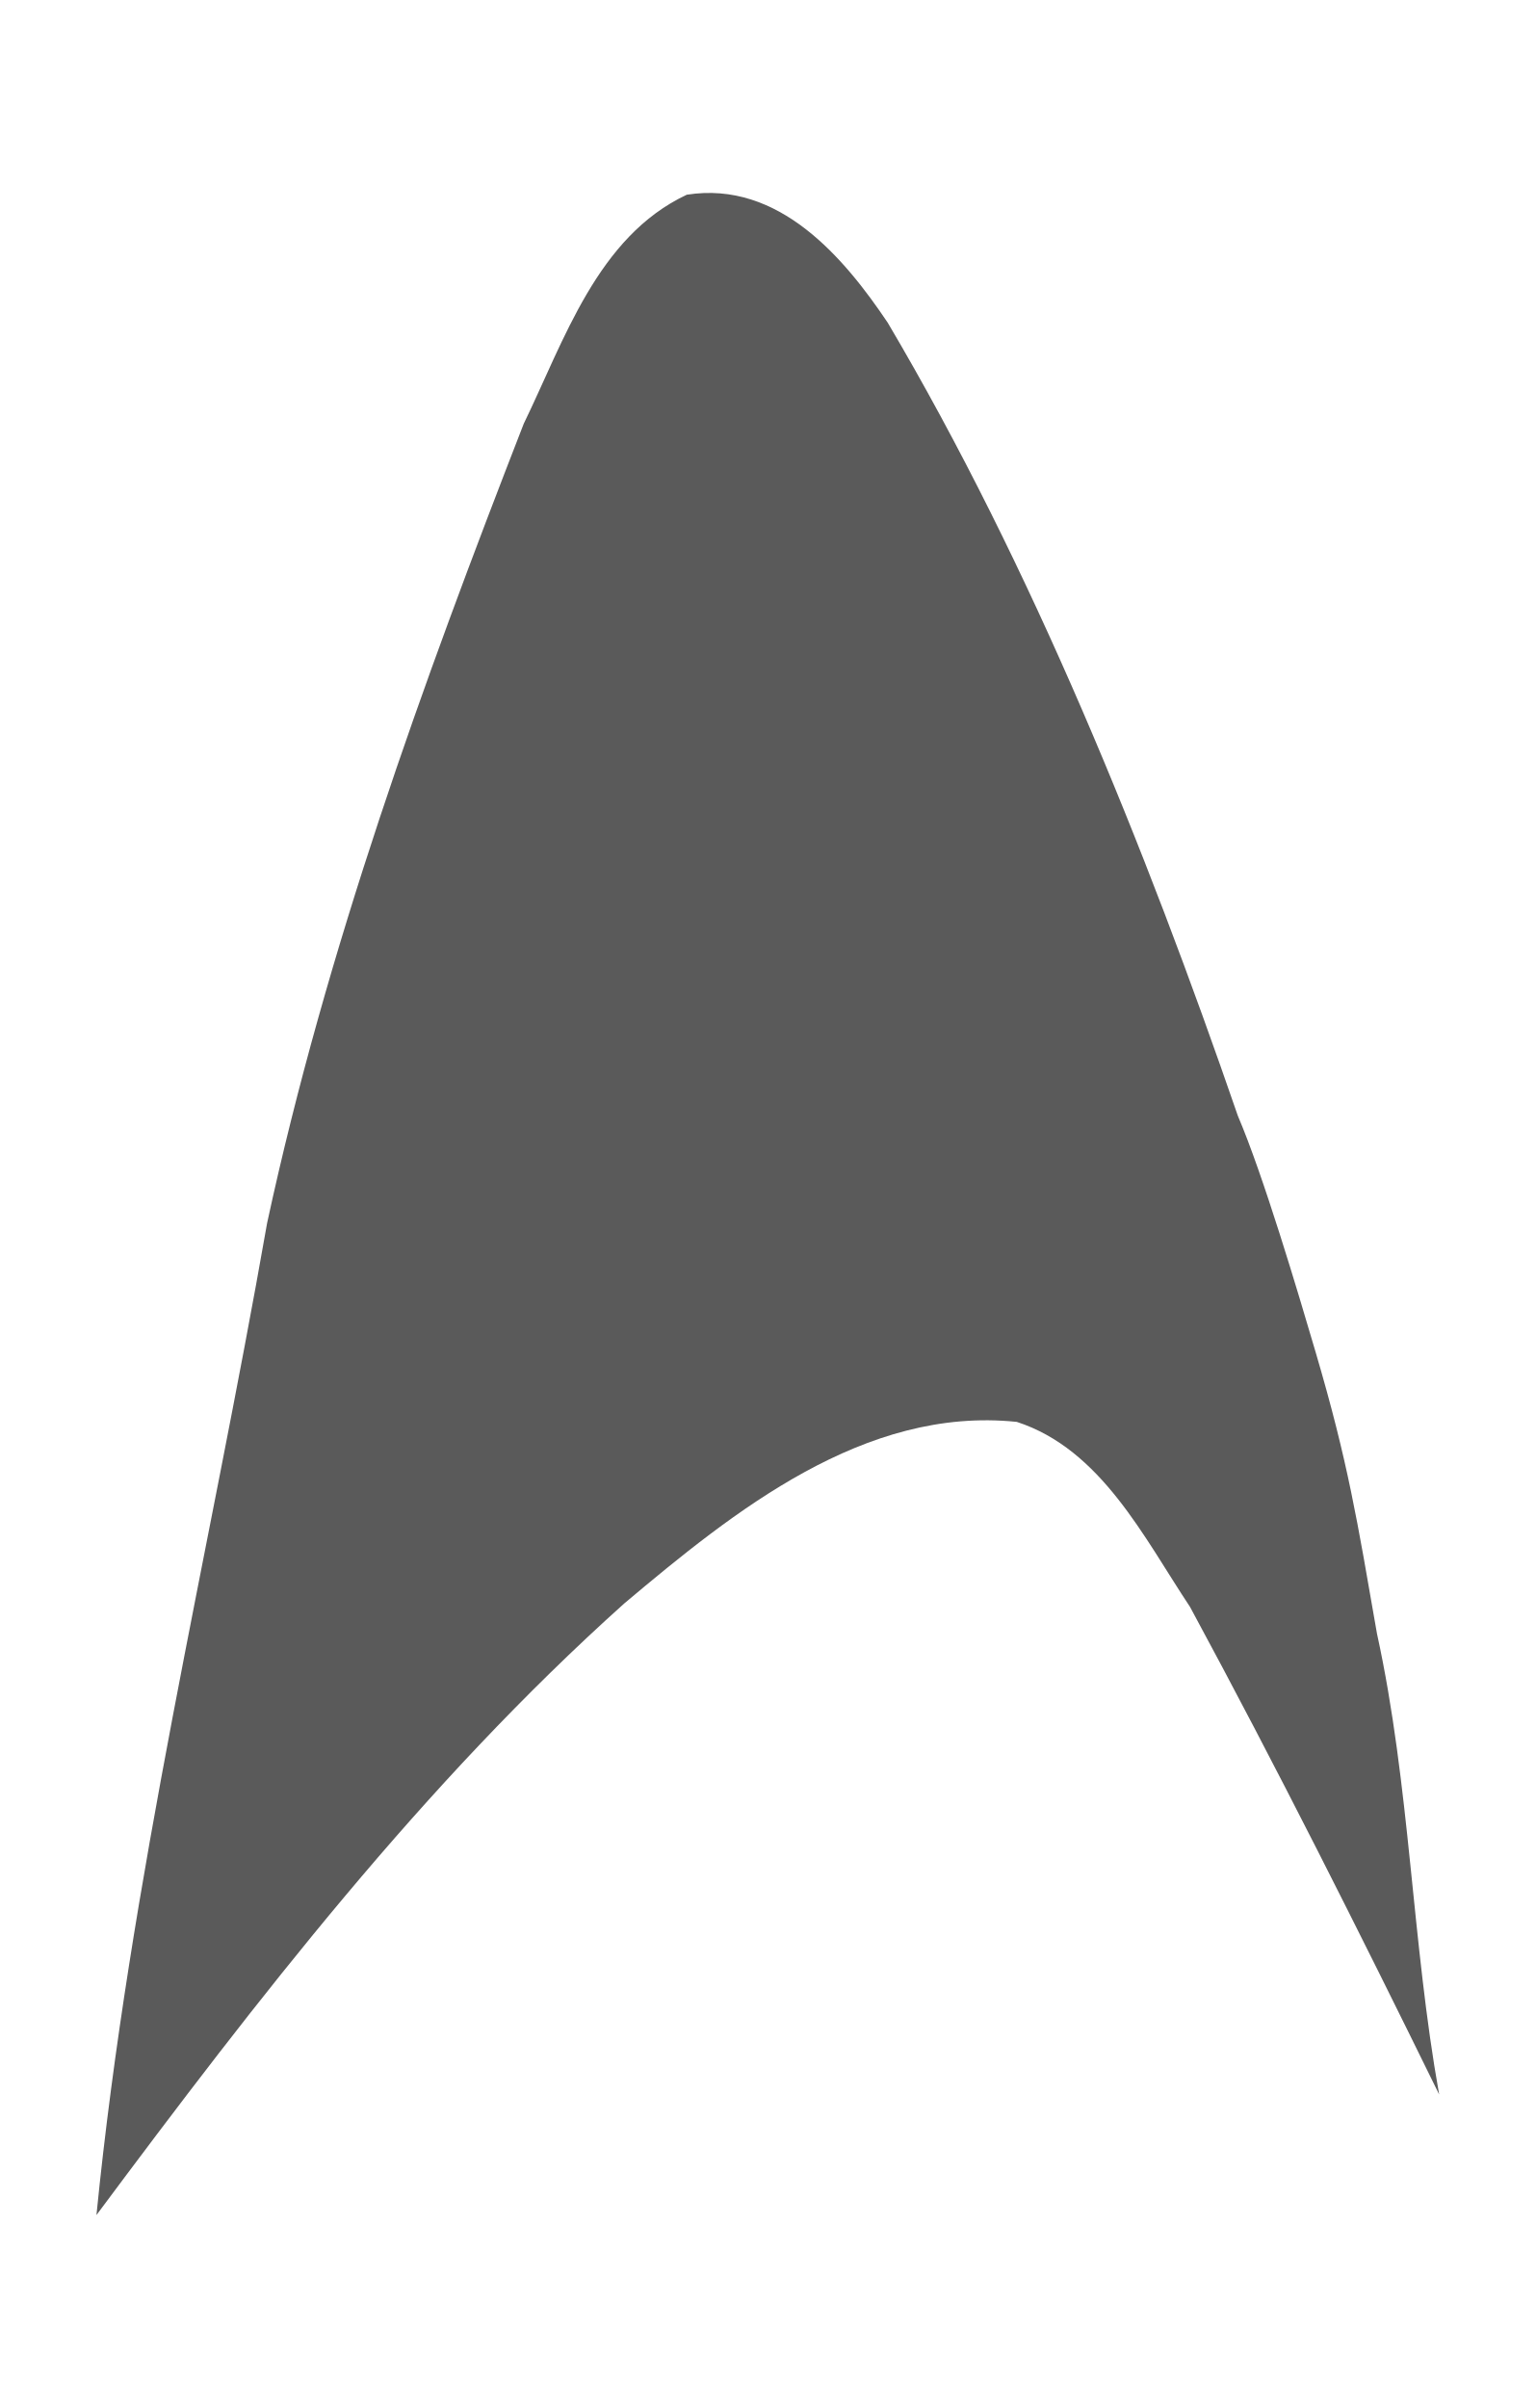
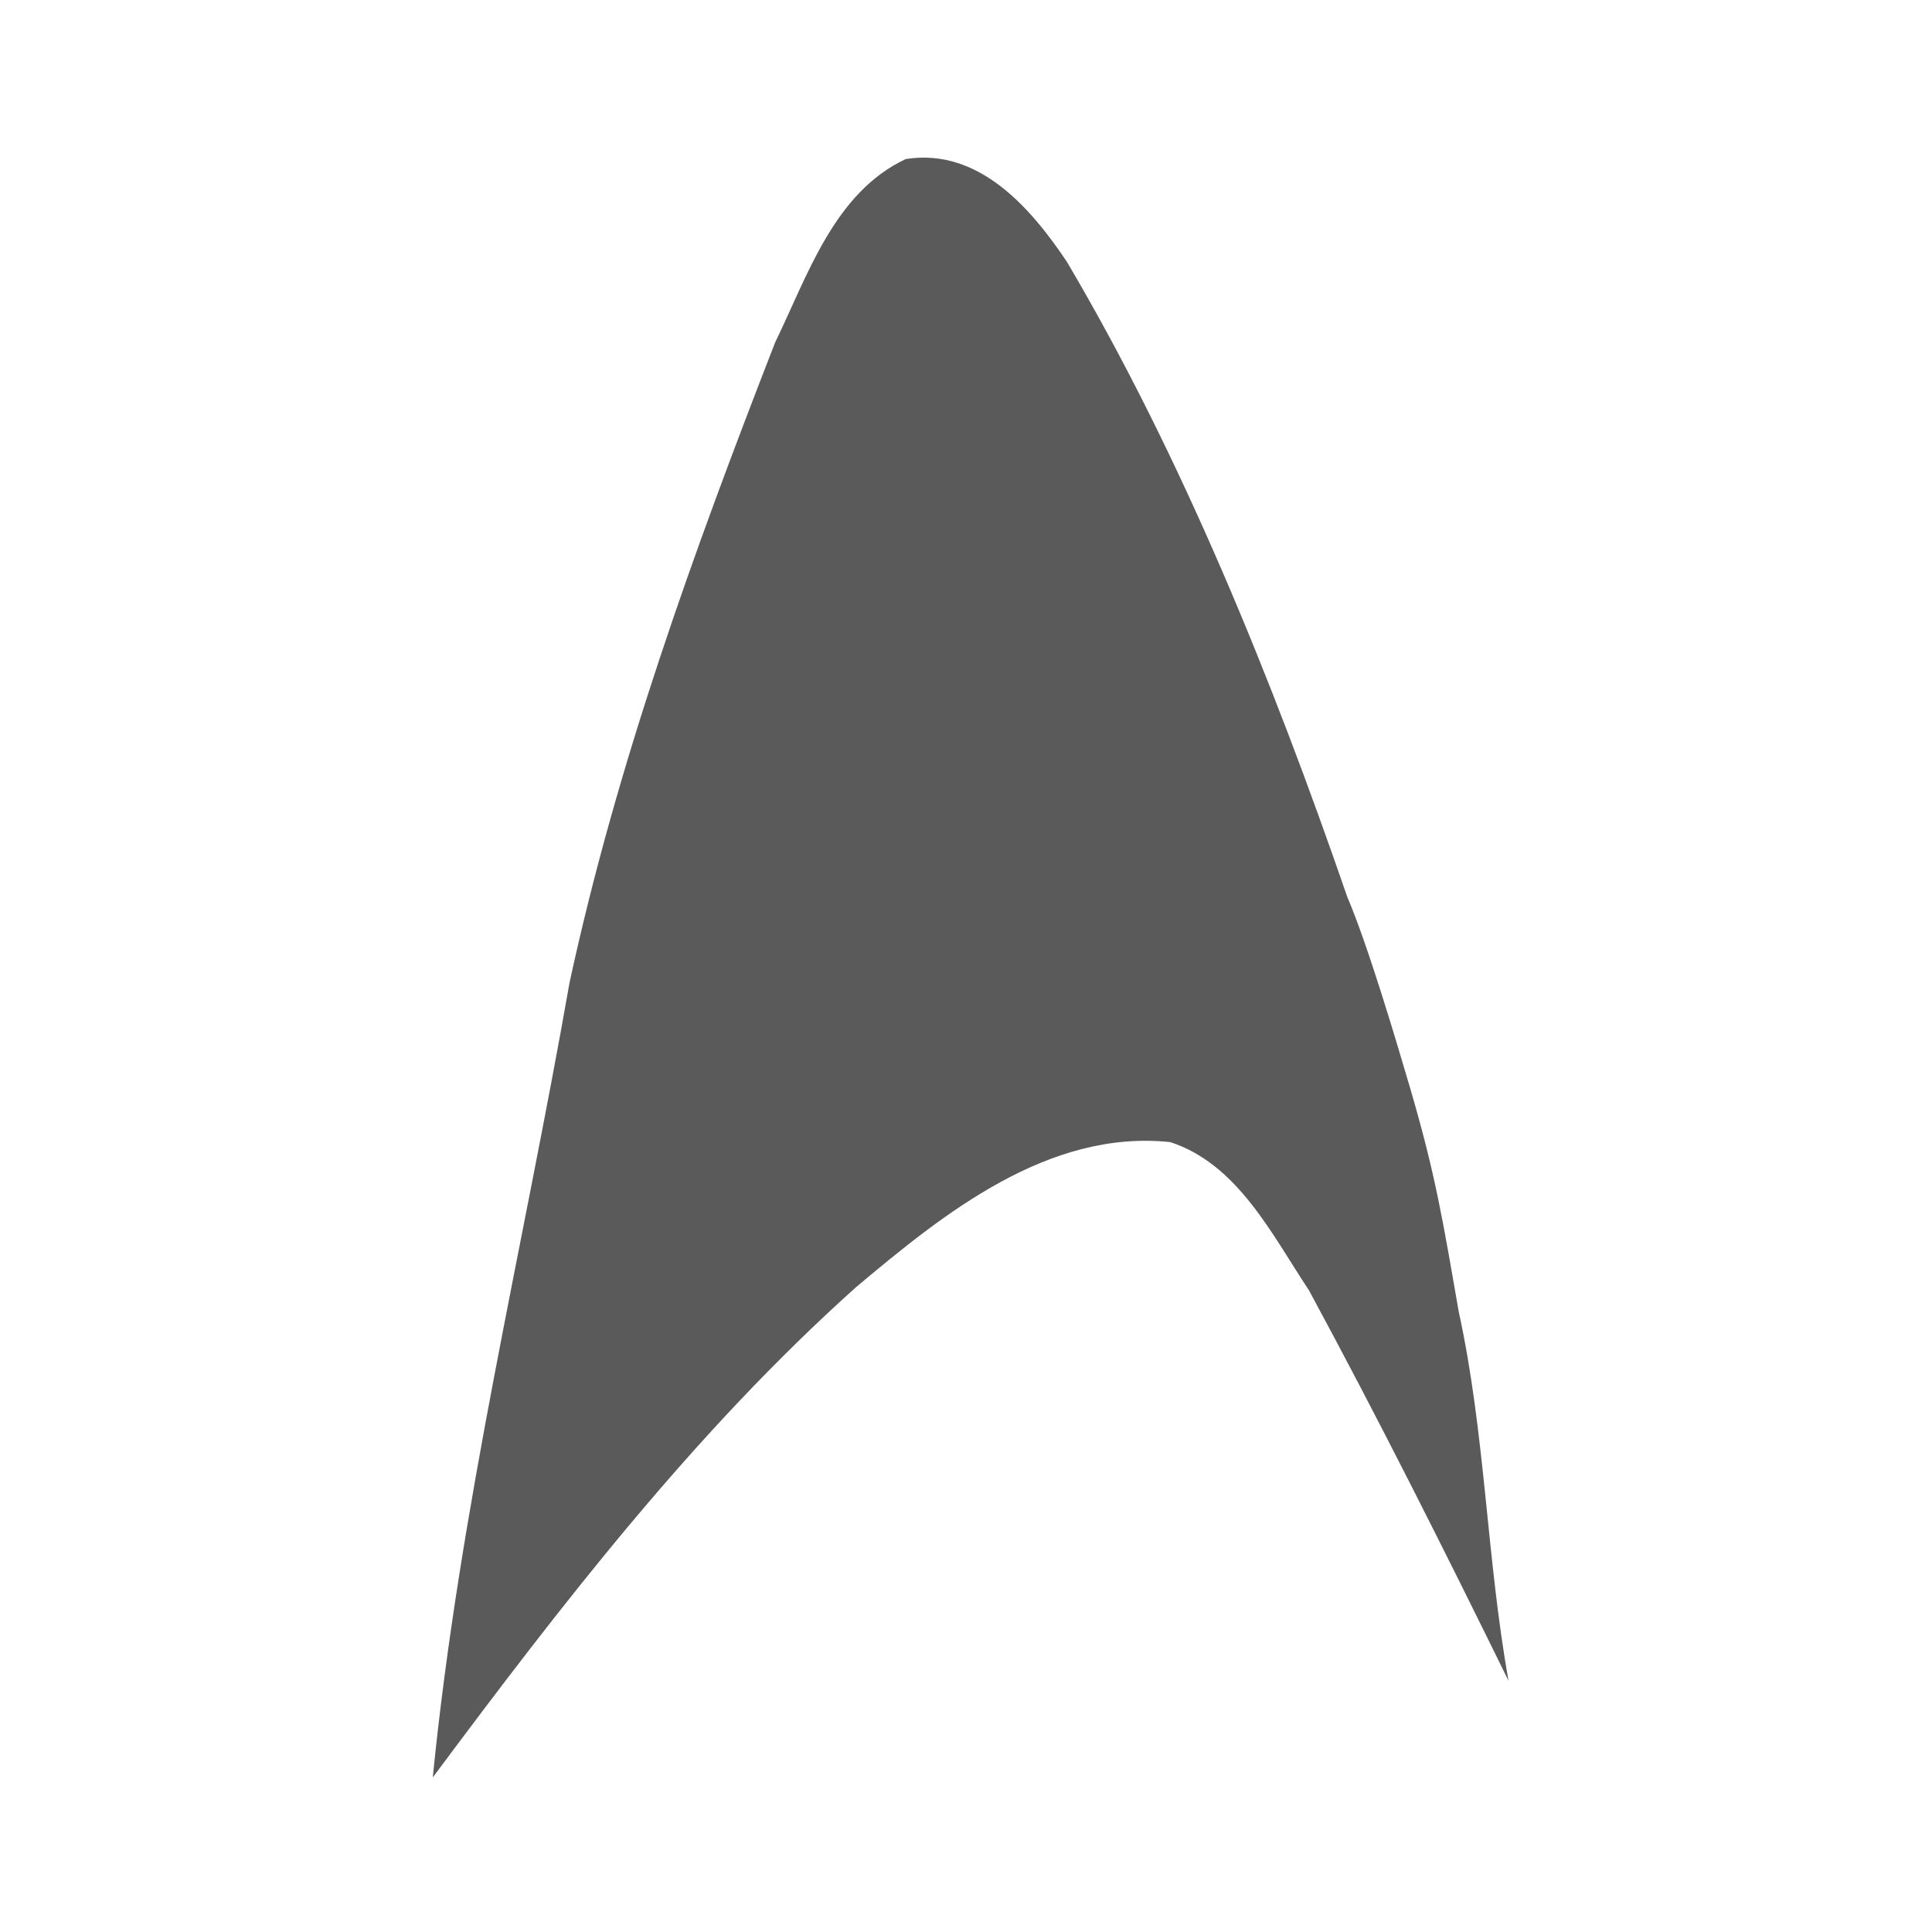
- <svg xmlns="http://www.w3.org/2000/svg" width="159.206" height="249.602" id="svg3020" version="1.1">
+ <svg xmlns="http://www.w3.org/2000/svg" width="250" height="250" id="svg3020" version="1.1">
  <defs id="defs3022" />
-   <g id="layer2" transform="translate(163.7488,-105.6243)" />
-   <g id="layer1" transform="translate(12.25556,-386.2496)">
-     <path style="fill:#5a5a5a;fill-opacity:1;stroke:none" d="M 136.951,603.354 C 128.612,586.371 120.12,569.444 111.118,552.809 106.341,545.629 101.907,536.479 93.161,533.636 77.362,531.99 63.824,542.901 52.475,552.448 31.616,571.146 14.415,593.461 -2.256,615.852 1.191,581.195 9.432,547.28 15.437,513.03 c 6.135,-28.408 16.083,-55.83 26.606,-82.859 4.189,-8.605 7.626,-19.382 16.902,-23.737 9.58,-1.514 16.355,6.594 20.834,13.264 14.964,25.315 26.702,54.366 36.301,82.213 2.619,6.117 6.212,18.201 8.077,24.543 3.361,11.432 4.288,17.33 6.347,29.131 3.445,15.772 3.601,31.906 6.446,47.767 z" id="path8-3-9" />
+   <g id="layer2" transform="translate(163.7488,-105.2267)" />
+   <g id="layer1" transform="translate(12.25556,-385.852)">
+     <path style="fill:#5a5a5a;fill-opacity:1;stroke:none" d="m 182.951,603.354 c -8.339,-16.982 -16.831,-33.909 -25.833,-50.545 -4.776,-7.18 -9.211,-16.33 -17.957,-19.173 -15.799,-1.646 -29.337,9.265 -40.685,18.811 -20.859,18.698 -38.06,41.014 -54.731,63.404 3.446,-34.657 11.687,-68.572 17.693,-102.822 6.135,-28.408 16.083,-55.83 26.606,-82.859 4.189,-8.605 7.626,-19.382 16.902,-23.737 9.58,-1.514 16.355,6.594 20.834,13.264 14.964,25.315 26.702,54.366 36.3,82.213 2.619,6.117 6.212,18.201 8.077,24.543 3.361,11.432 4.288,17.33 6.347,29.131 3.445,15.772 3.601,31.906 6.446,47.767 z" id="path8-3-9" />
  </g>
</svg>
